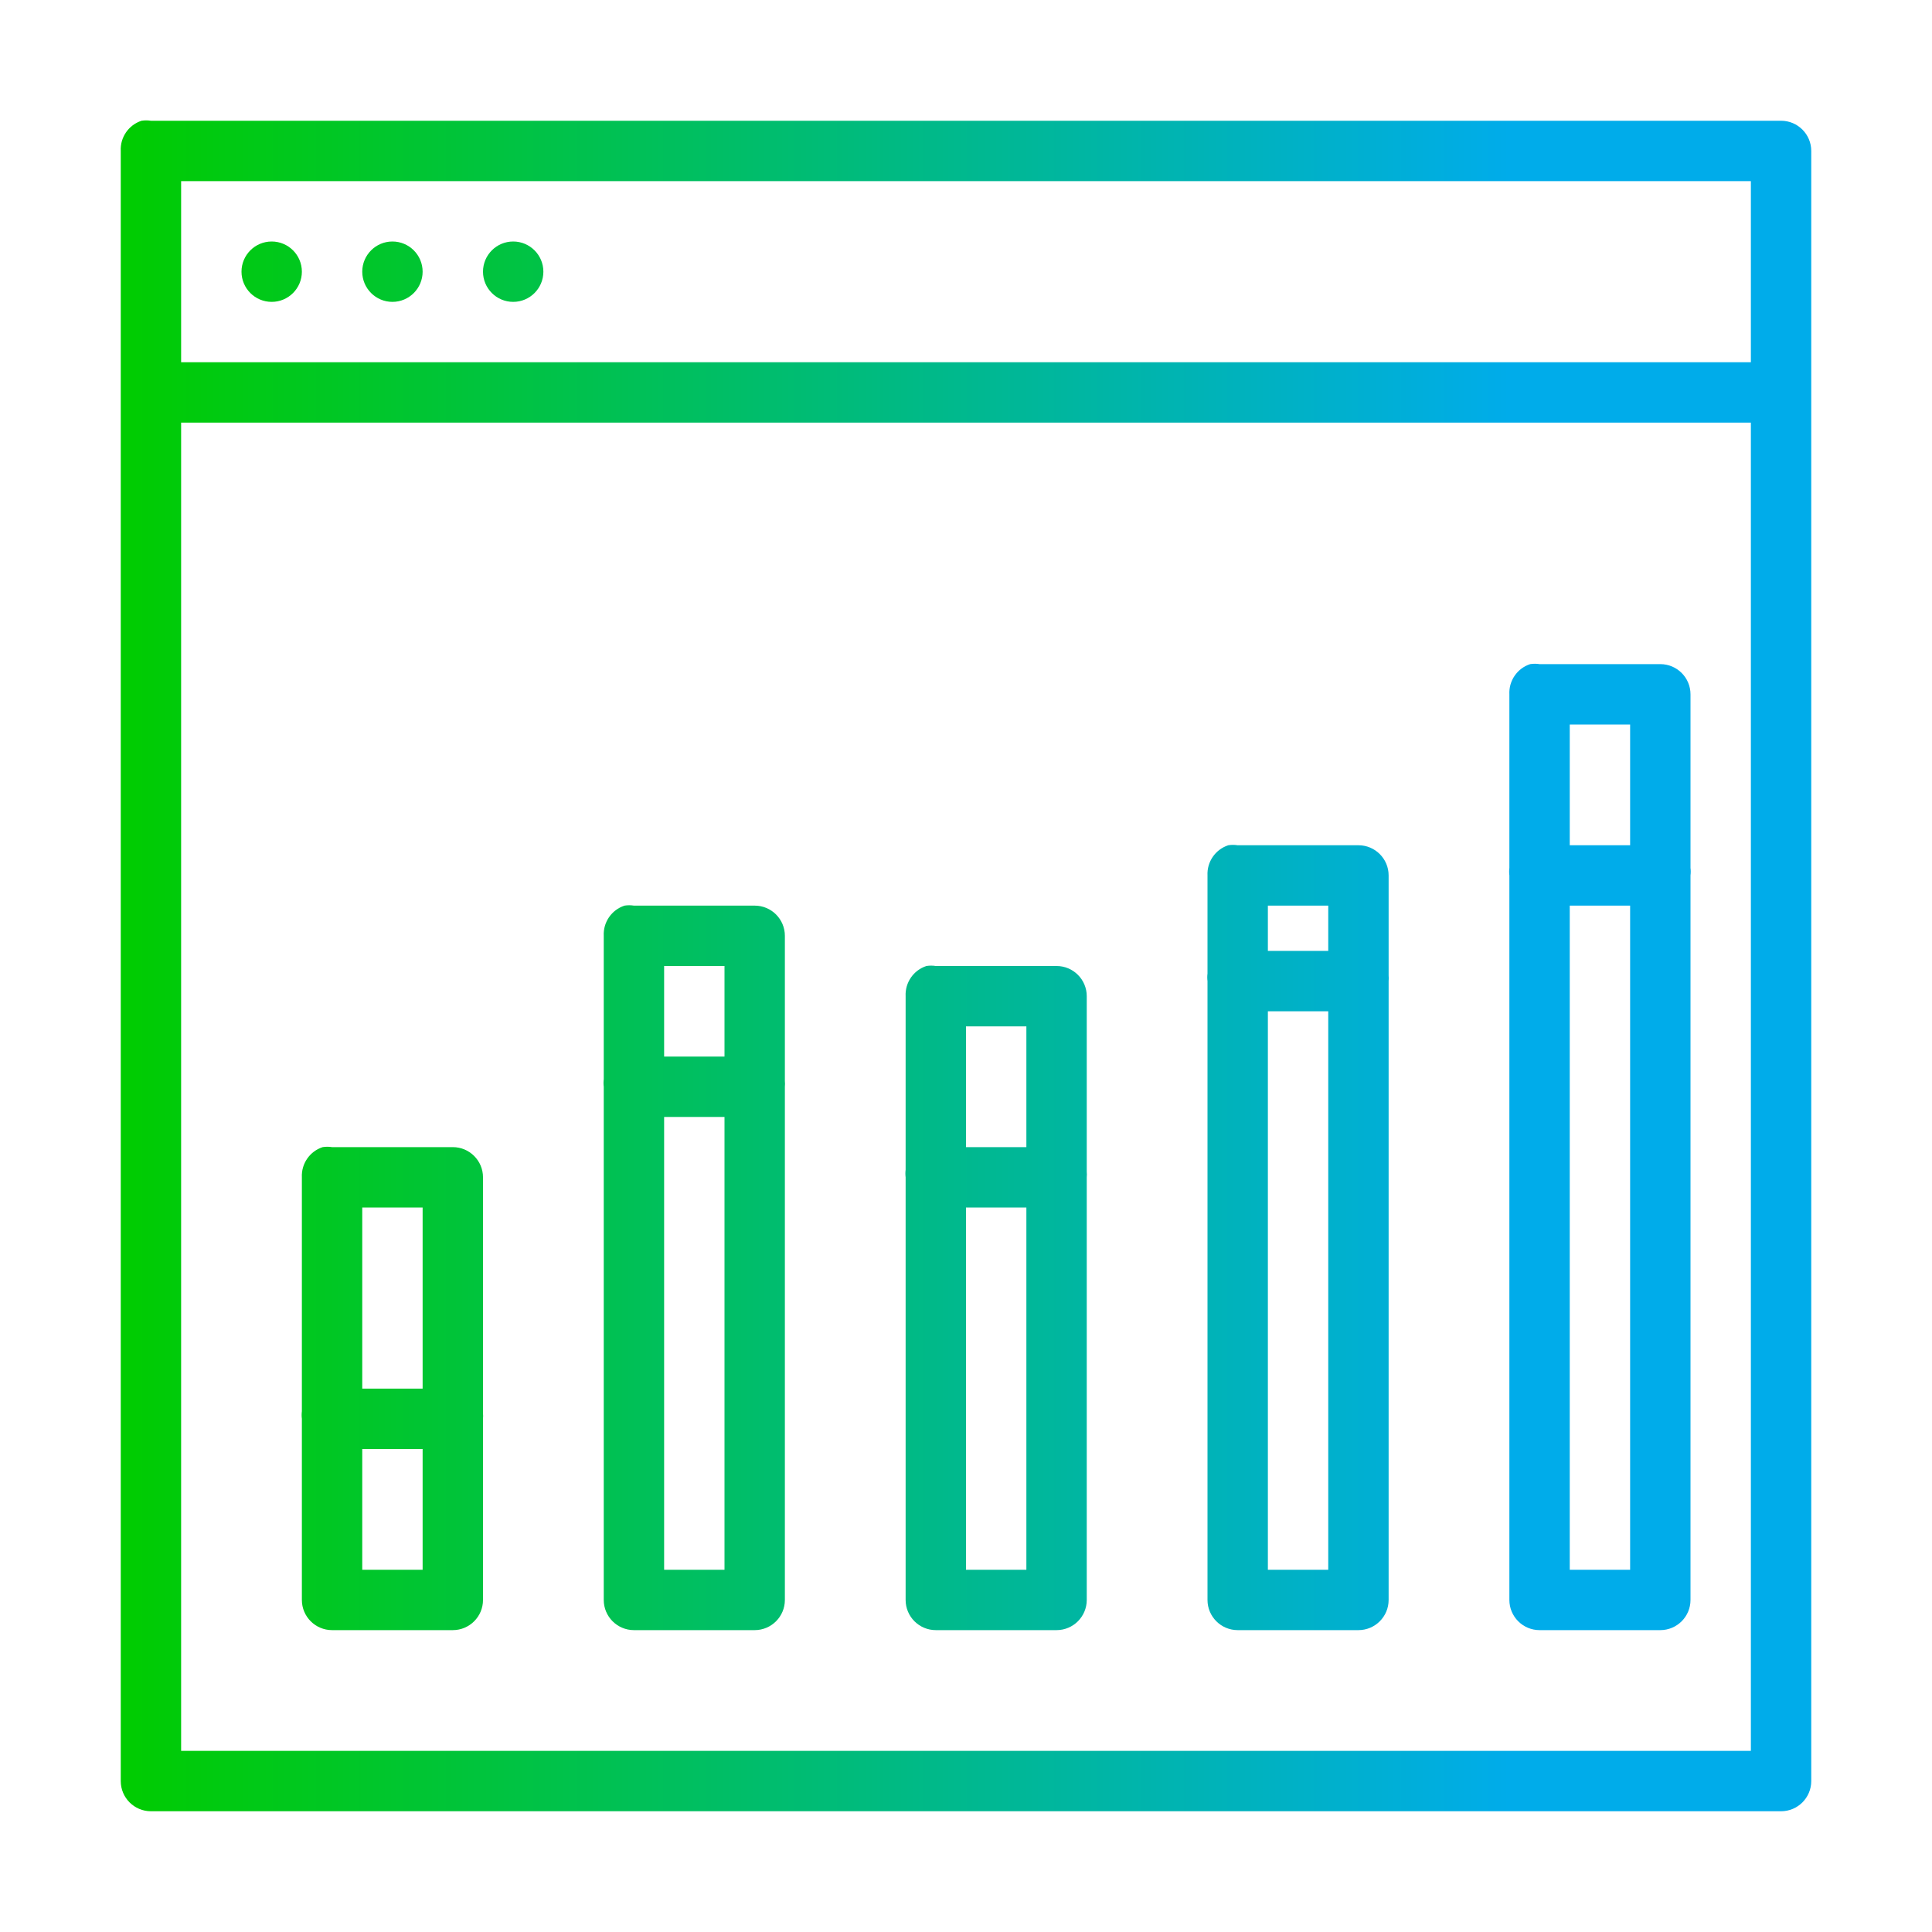
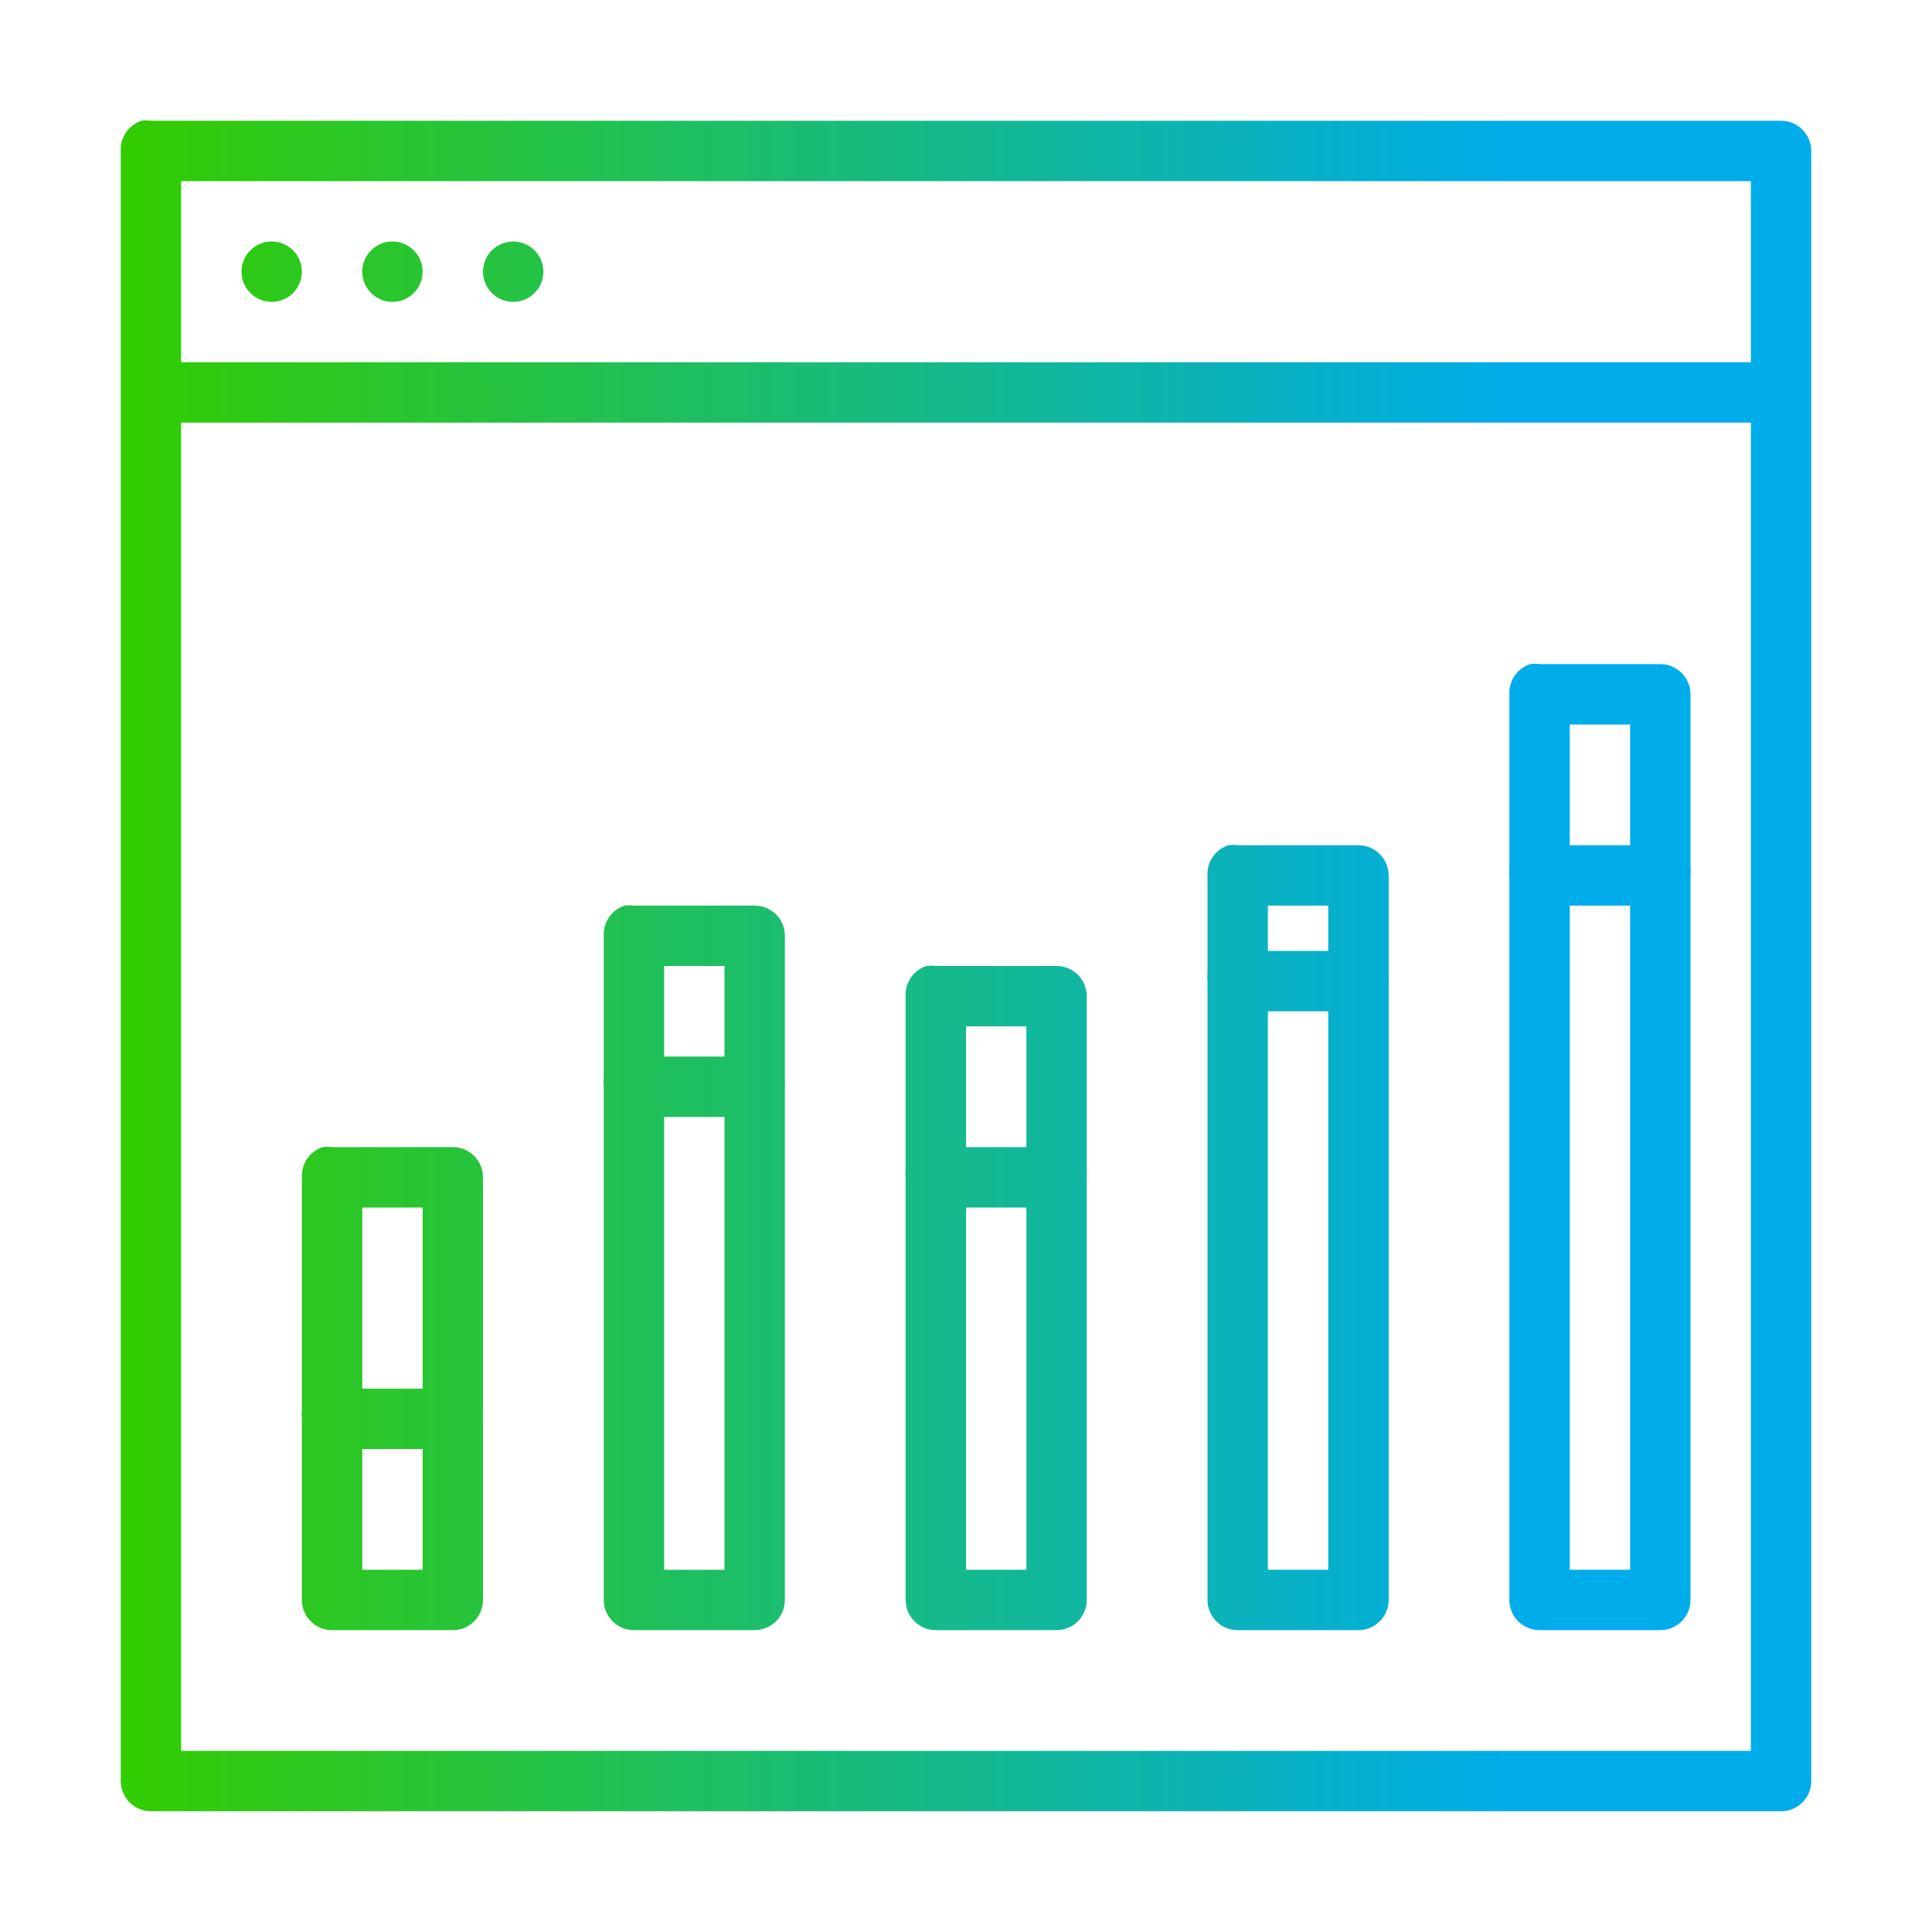
<svg xmlns="http://www.w3.org/2000/svg" xmlns:xlink="http://www.w3.org/1999/xlink" width="85px" height="85px" viewBox="0 0 32 32">
  <defs>
    <linearGradient id="a">
-       <stop offset="0" stop-color="#00CC00" />
+       <stop offset="0" stop-color="#33CC00" />
      <stop offset="1" stop-color="#00acea" />
    </linearGradient>
    <linearGradient id="b" x1="1.999" x2="25" y1="15.997" y2="15.997" gradientUnits="userSpaceOnUse" xlink:href="#a" />
  </defs>
  <path fill="url(#b)" d="M 2.344 2 A 0.5 0.5 0 0 0 2 2.5 L 2 29.5 A 0.5 0.5 0 0 0 2.5 30 L 29.5 30 A 0.5 0.5 0 0 0 30 29.5 L 30 8.969 L 30 2.5 A 0.5 0.5 0 0 0 29.5 2 L 2.5 2 A 0.5 0.5 0 0 0 2.344 2 z M 3 3 L 29 3 L 29 6 L 3 6 L 3 3 z M 4.5 4 C 4.224 4 4 4.224 4 4.5 C 4 4.776 4.224 5 4.5 5 C 4.776 5 5 4.776 5 4.5 C 5 4.224 4.776 4 4.5 4 z M 6.5 4 C 6.224 4 6 4.224 6 4.5 C 6 4.776 6.224 5 6.5 5 C 6.776 5 7 4.776 7 4.5 C 7 4.224 6.776 4 6.5 4 z M 8.5 4 C 8.224 4 8 4.224 8 4.5 C 8 4.776 8.224 5 8.5 5 C 8.776 5 9 4.776 9 4.5 C 9 4.224 8.776 4 8.5 4 z M 3 7 L 29 7 L 29 8.969 L 29 29 L 3 29 L 3 7 z M 25.344 11 A 0.5 0.5 0 0 0 25 11.5 L 25 14.375 A 0.5 0.5 0 0 0 25 14.5 L 25 14.875 L 25 26.5 A 0.5 0.5 0 0 0 25.5 27 L 27.5 27 A 0.5 0.5 0 0 0 28 26.5 L 28 14.5 A 0.5 0.5 0 0 0 28 14.375 L 28 11.5 A 0.5 0.5 0 0 0 27.5 11 L 25.5 11 A 0.5 0.5 0 0 0 25.344 11 z M 26 12 L 27 12 L 27 14 L 26 14 L 26 12 z M 20.344 14 A 0.5 0.5 0 0 0 20 14.5 L 20 16 L 20 16.125 A 0.5 0.5 0 0 0 20 16.25 L 20 16.5 L 20 26.5 A 0.5 0.5 0 0 0 20.5 27 L 22.5 27 A 0.5 0.5 0 0 0 23 26.5 L 23 16.25 A 0.5 0.5 0 0 0 23 16.156 L 23 16 L 23 14.5 A 0.5 0.5 0 0 0 22.5 14 L 20.5 14 A 0.5 0.5 0 0 0 20.344 14 z M 10.344 15 A 0.5 0.5 0 0 0 10 15.5 L 10 17.875 A 0.5 0.5 0 0 0 10 18 L 10 18.5 L 10 19 L 10 26.5 A 0.5 0.5 0 0 0 10.5 27 L 12.5 27 A 0.5 0.5 0 0 0 13 26.5 L 13 18 A 0.5 0.5 0 0 0 13 17.906 L 13 15.5 A 0.5 0.5 0 0 0 12.5 15 L 10.5 15 A 0.5 0.5 0 0 0 10.344 15 z M 21 15 L 22 15 L 22 15.75 L 21 15.75 L 21 15 z M 26 15 L 27 15 L 27 26 L 26 26 L 26 15 z M 11 16 L 12 16 L 12 17.5 L 11 17.5 L 11 16 z M 15.344 16 A 0.5 0.5 0 0 0 15 16.5 L 15 19.375 A 0.5 0.5 0 0 0 15 19.5 L 15 20 L 15 26.5 A 0.5 0.5 0 0 0 15.5 27 L 17.5 27 A 0.5 0.5 0 0 0 18 26.5 L 18 19.5 A 0.5 0.5 0 0 0 18 19.406 L 18 16.5 A 0.5 0.5 0 0 0 17.5 16 L 15.5 16 A 0.5 0.5 0 0 0 15.344 16 z M 21 16.75 L 22 16.75 L 22 26 L 21 26 L 21 16.75 z M 16 17 L 17 17 L 17 19 L 16 19 L 16 17 z M 11 18.5 L 12 18.5 L 12 26 L 11 26 L 11 18.5 z M 5.344 19 A 0.5 0.5 0 0 0 5 19.5 L 5 23 L 5 23.375 A 0.5 0.5 0 0 0 5 23.5 L 5 26.5 A 0.5 0.5 0 0 0 5.5 27 L 7.5 27 A 0.5 0.5 0 0 0 8 26.5 L 8 23.5 A 0.5 0.5 0 0 0 8 23.406 L 8 23 L 8 19.5 A 0.5 0.5 0 0 0 7.5 19 L 5.5 19 A 0.5 0.5 0 0 0 5.344 19 z M 6 20 L 7 20 L 7 23 L 6 23 L 6 20 z M 16 20 L 17 20 L 17 26 L 16 26 L 16 20 z M 6 24 L 7 24 L 7 26 L 6 26 L 6 24 z " color="#000" font-family="Sans" font-weight="400" overflow="visible" style="text-indent:0;text-align:start;line-height:normal;text-transform:none;block-progression:tb;marker:none;-inkscape-font-specification:Sans" />
</svg>
